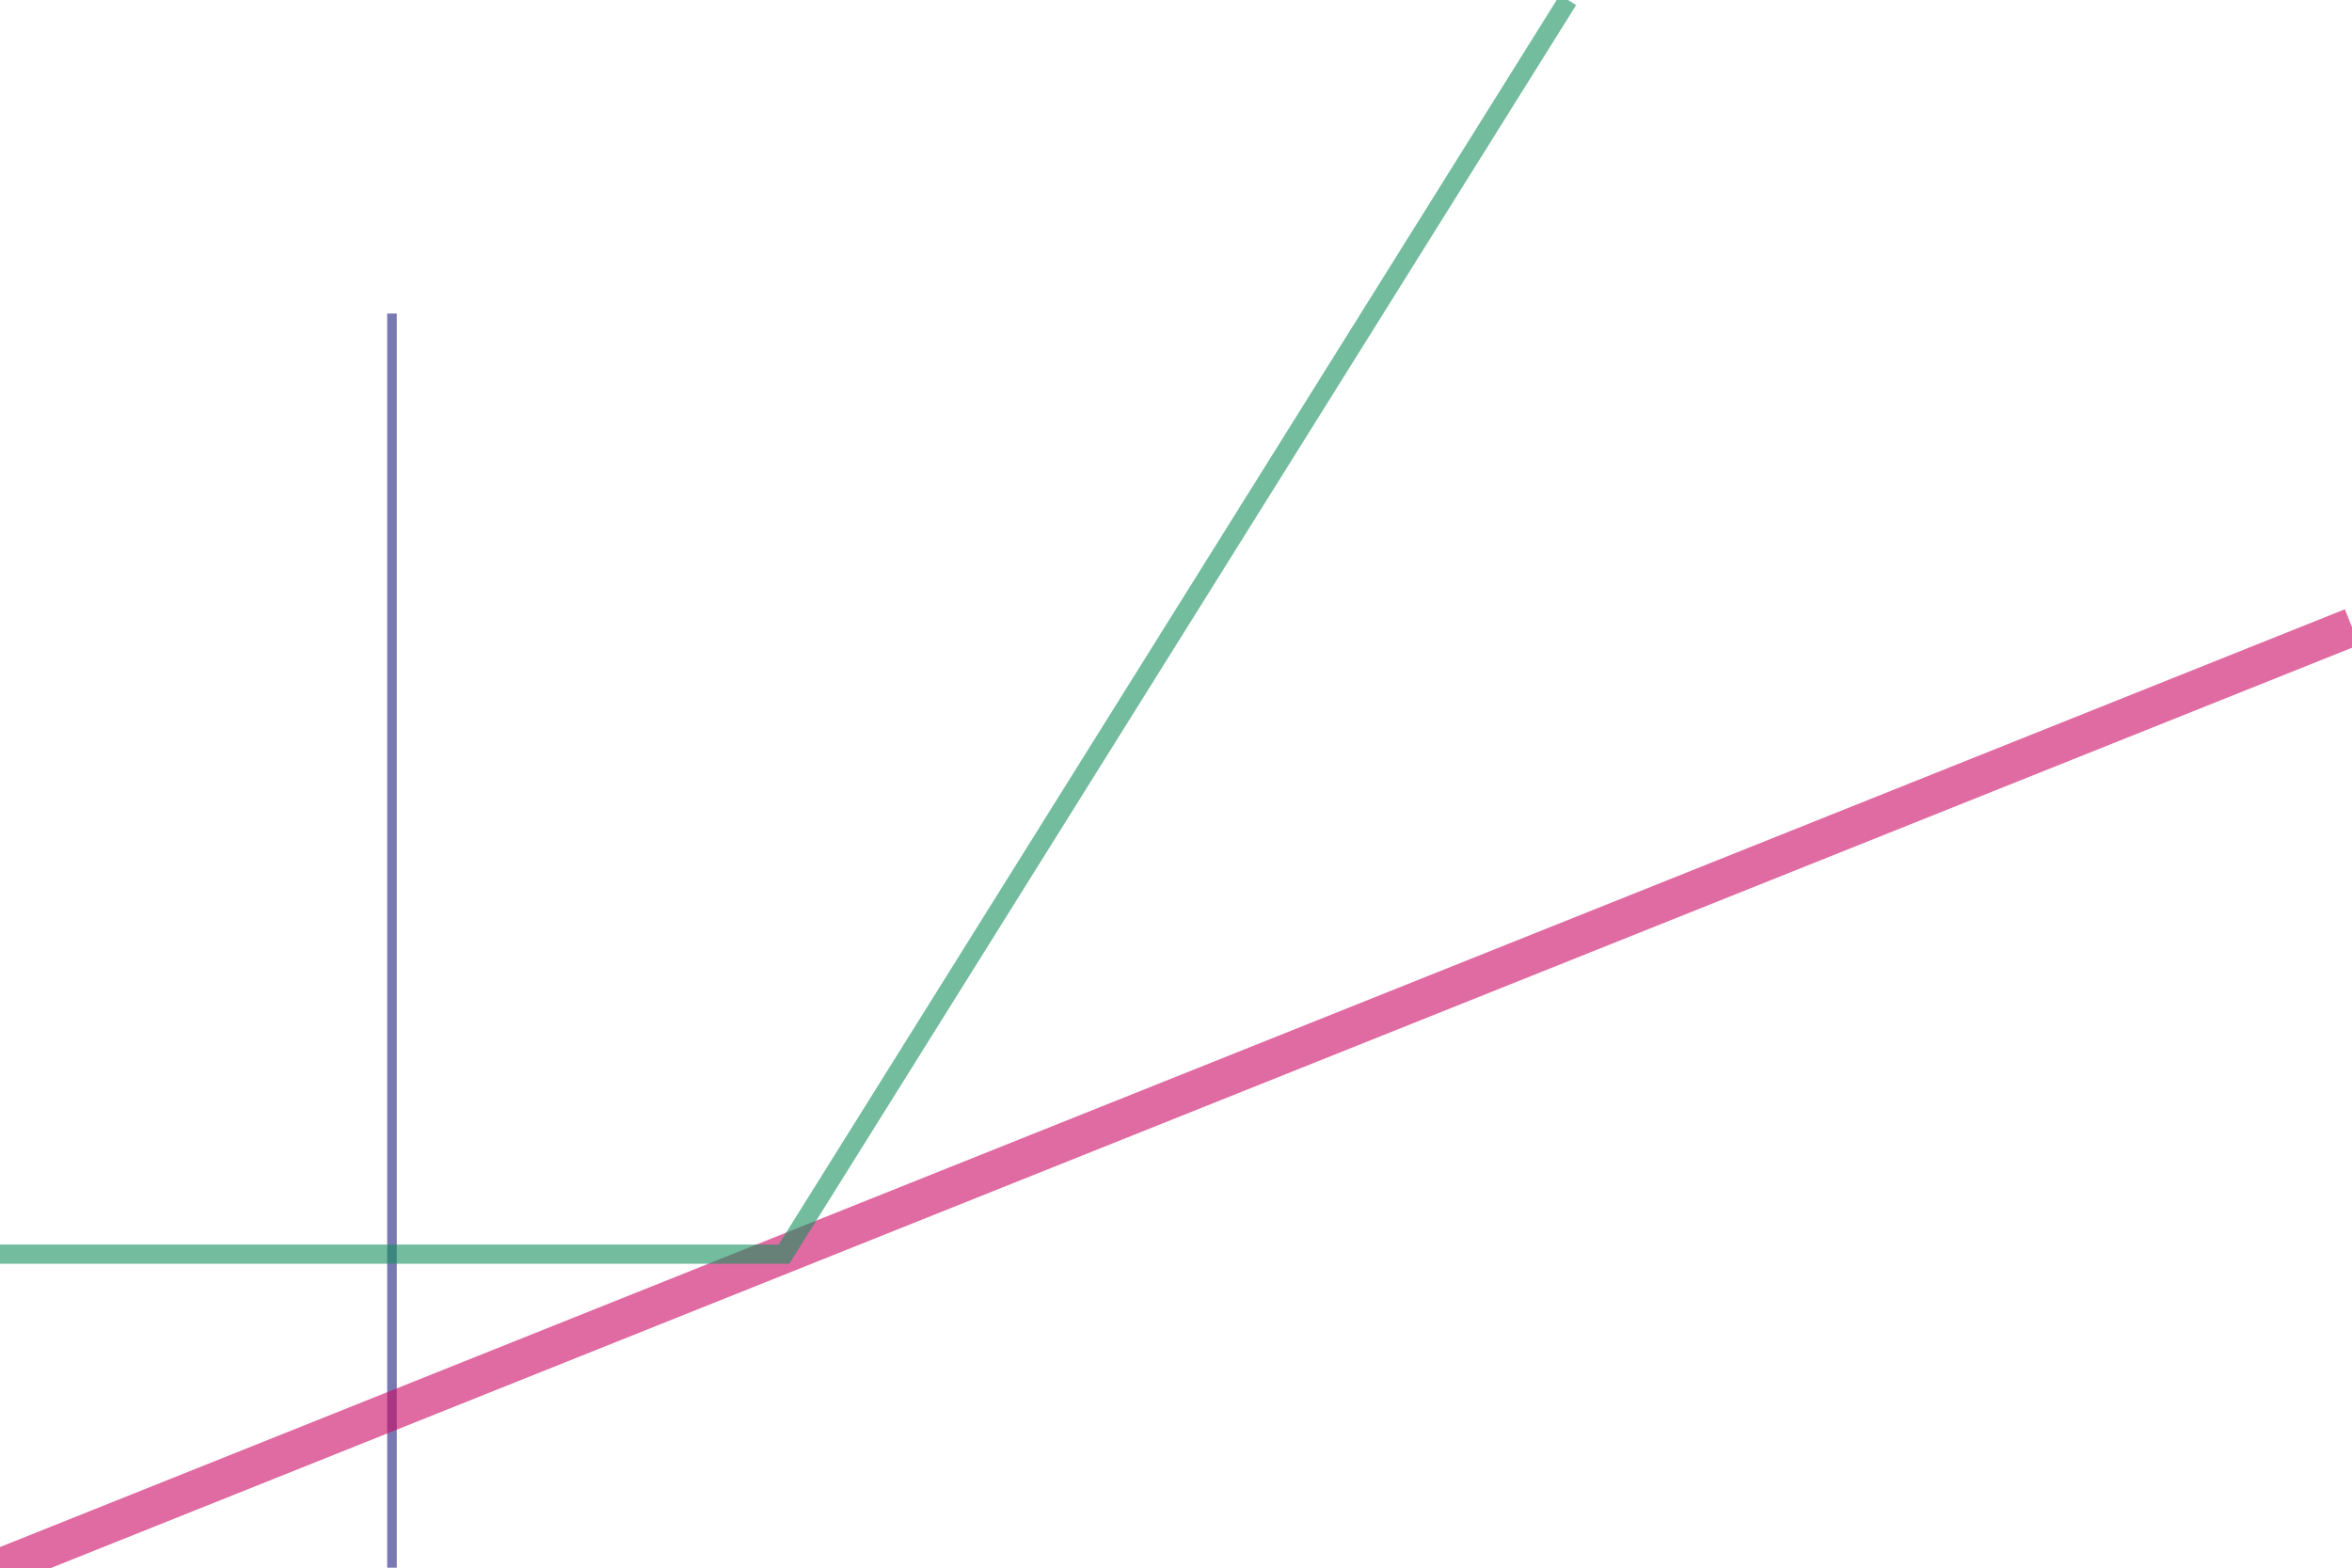
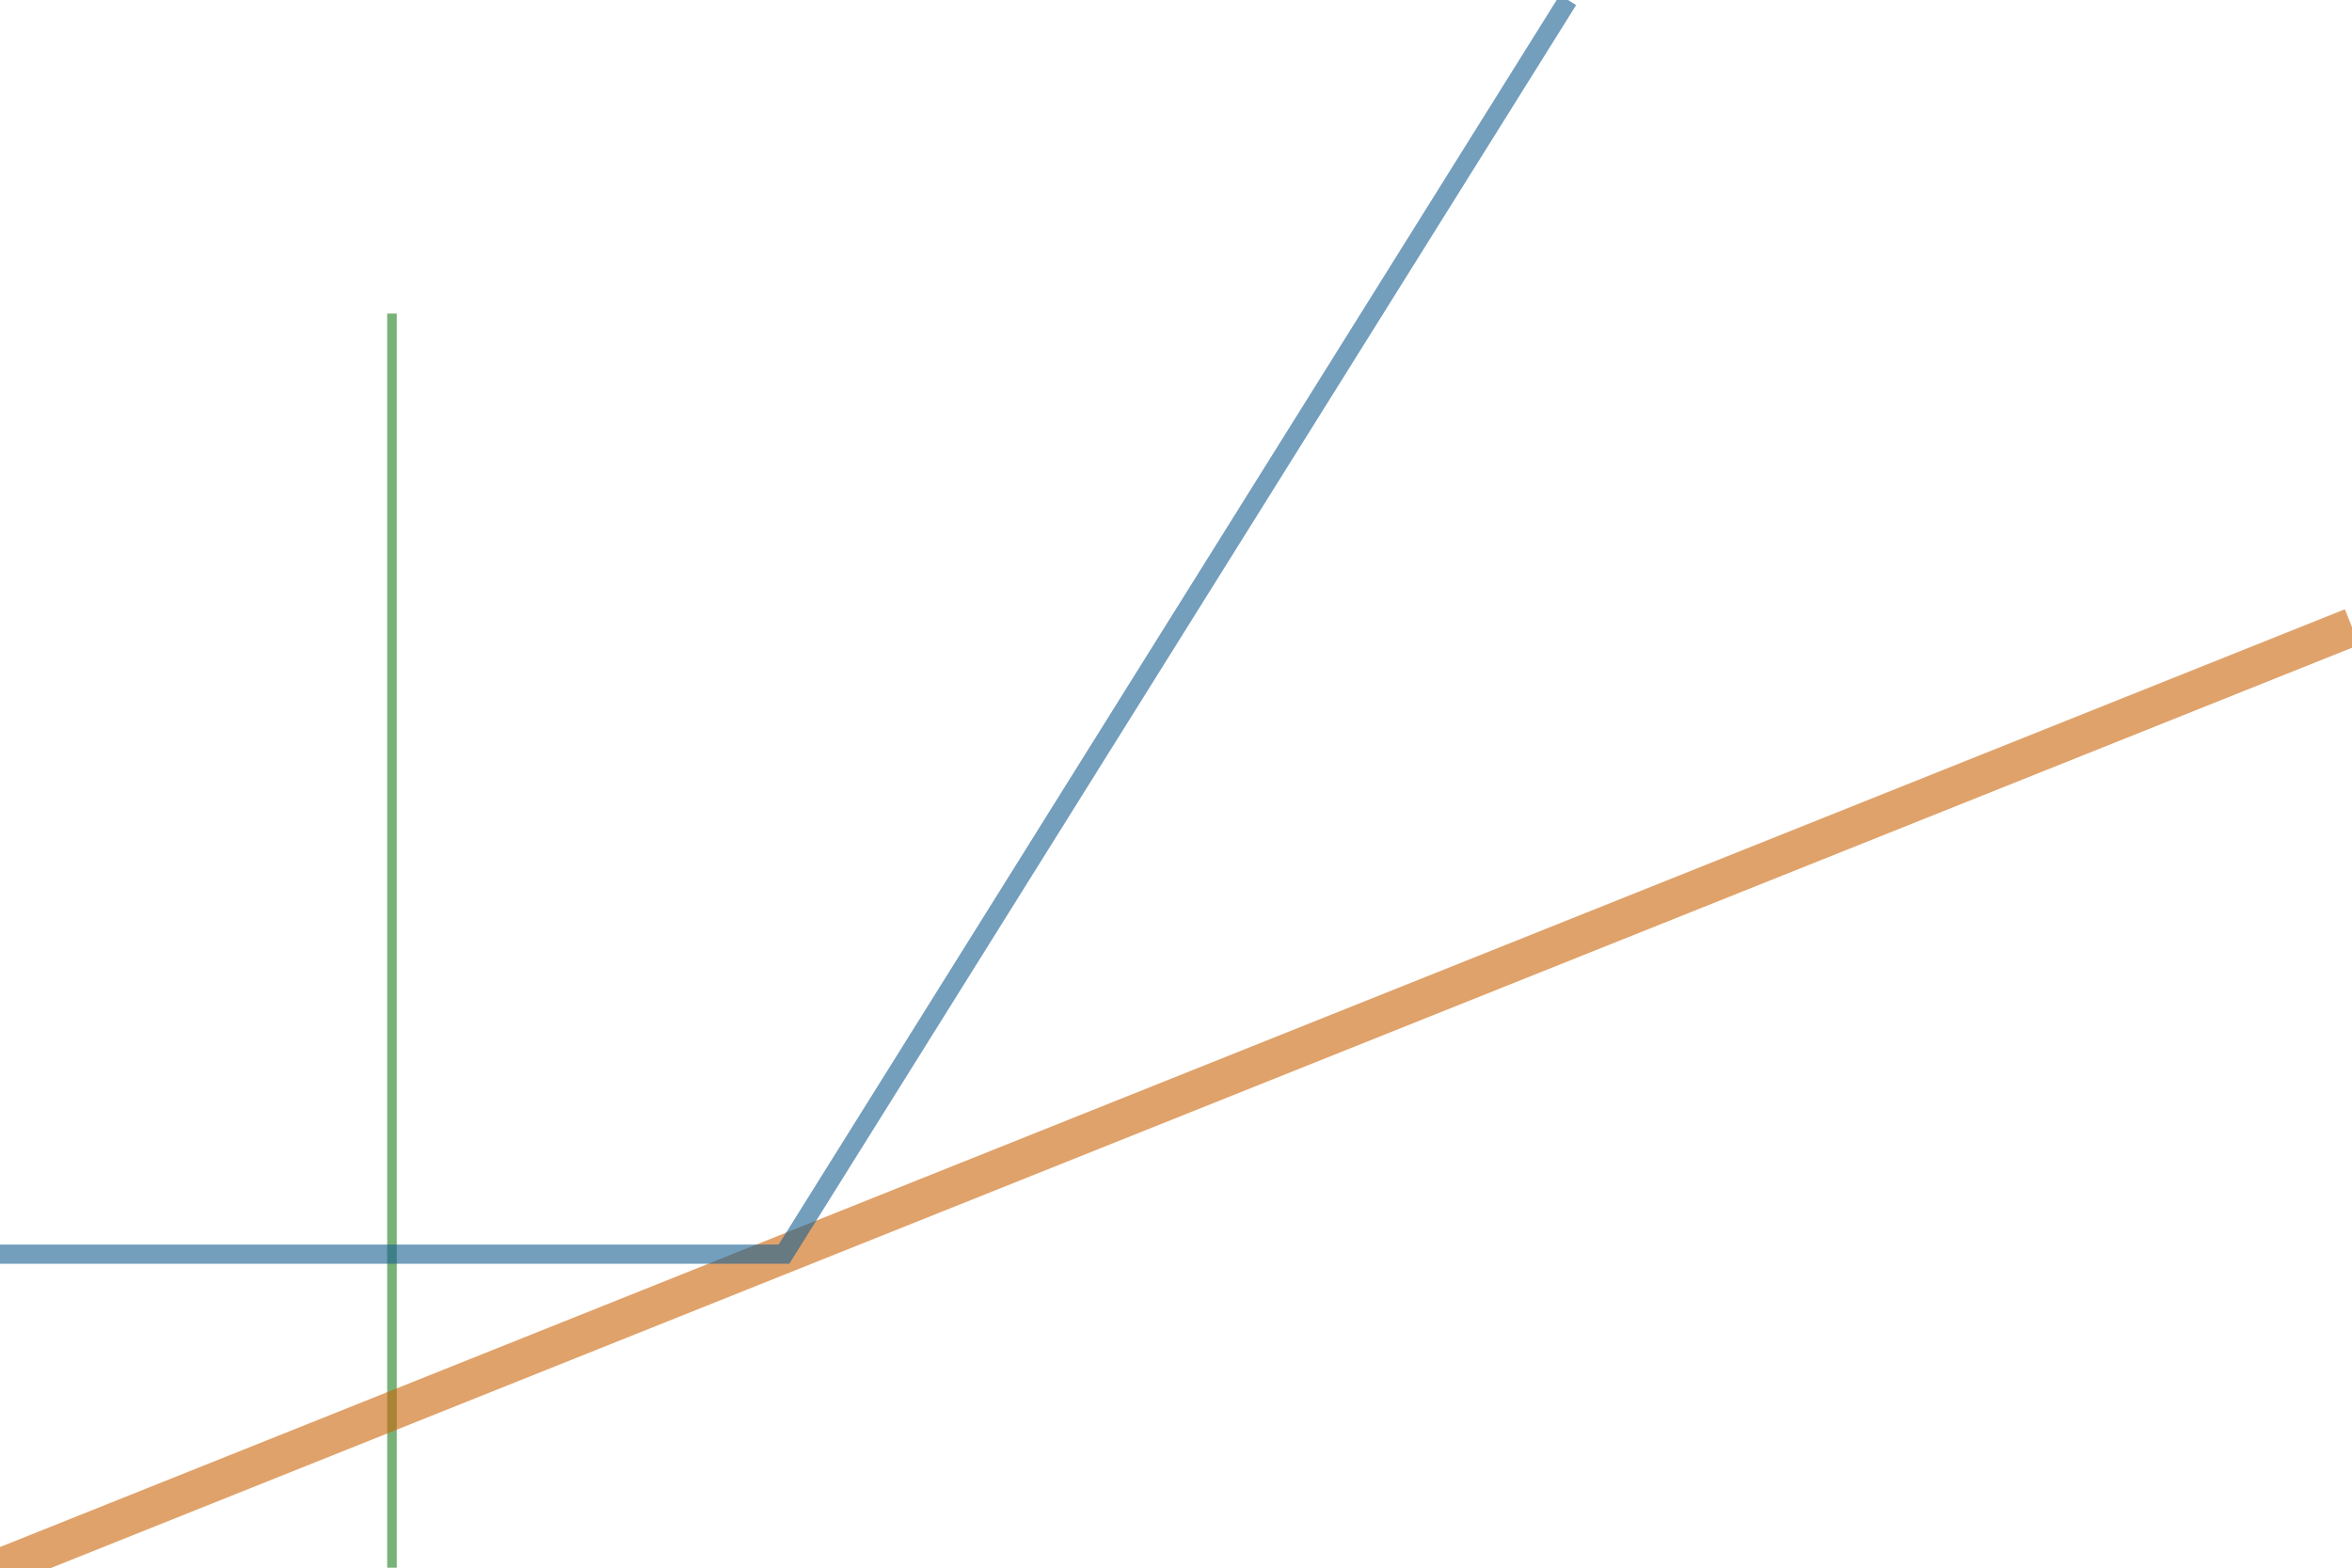
<svg xmlns="http://www.w3.org/2000/svg" height="200" stroke-opacity="1" viewBox="0 0 300 200" font-size="1" width="300" stroke="rgb(0,0,0)" version="1.1">
  <defs>
  </defs>
-   <g stroke-linejoin="miter" stroke-opacity="0.6" fill-opacity="0.0" stroke="rgb(33,33,127)" stroke-width="1.225" fill="rgb(0,0,0)" stroke-linecap="butt" stroke-miterlimit="10.0">
+   <g stroke-linejoin="miter" stroke-opacity="0.6" fill-opacity="0.0" stroke="rgb(33,127,33)" stroke-width="1.225" fill="rgb(0,0,0)" stroke-linecap="butt" stroke-miterlimit="10.0">
    <path d="M 50,40 v 160 " />
  </g>
-   <g stroke-linejoin="miter" stroke-opacity="0.6" fill-opacity="0.0" stroke="rgb(203,9,100)" stroke-width="4.899" fill="rgb(0,0,0)" stroke-linecap="butt" stroke-miterlimit="10.0">
+   <g stroke-linejoin="miter" stroke-opacity="0.6" fill-opacity="0.0" stroke="rgb(203,100,9)" stroke-width="4.899" fill="rgb(0,0,0)" stroke-linecap="butt" stroke-miterlimit="10.0">
    <path d="M 0,200 l 300,-120 " />
  </g>
-   <g stroke-linejoin="miter" stroke-opacity="0.6" fill-opacity="0.0" stroke="rgb(22,143,93)" stroke-width="2.449" fill="rgb(0,0,0)" stroke-linecap="butt" stroke-miterlimit="10.0">
+   <g stroke-linejoin="miter" stroke-opacity="0.6" fill-opacity="0.0" stroke="rgb(22,93,143)" stroke-width="2.449" fill="rgb(0,0,0)" stroke-linecap="butt" stroke-miterlimit="10.0">
    <path d="M 0,160 h 100 l 100,-160 " />
  </g>
</svg>
